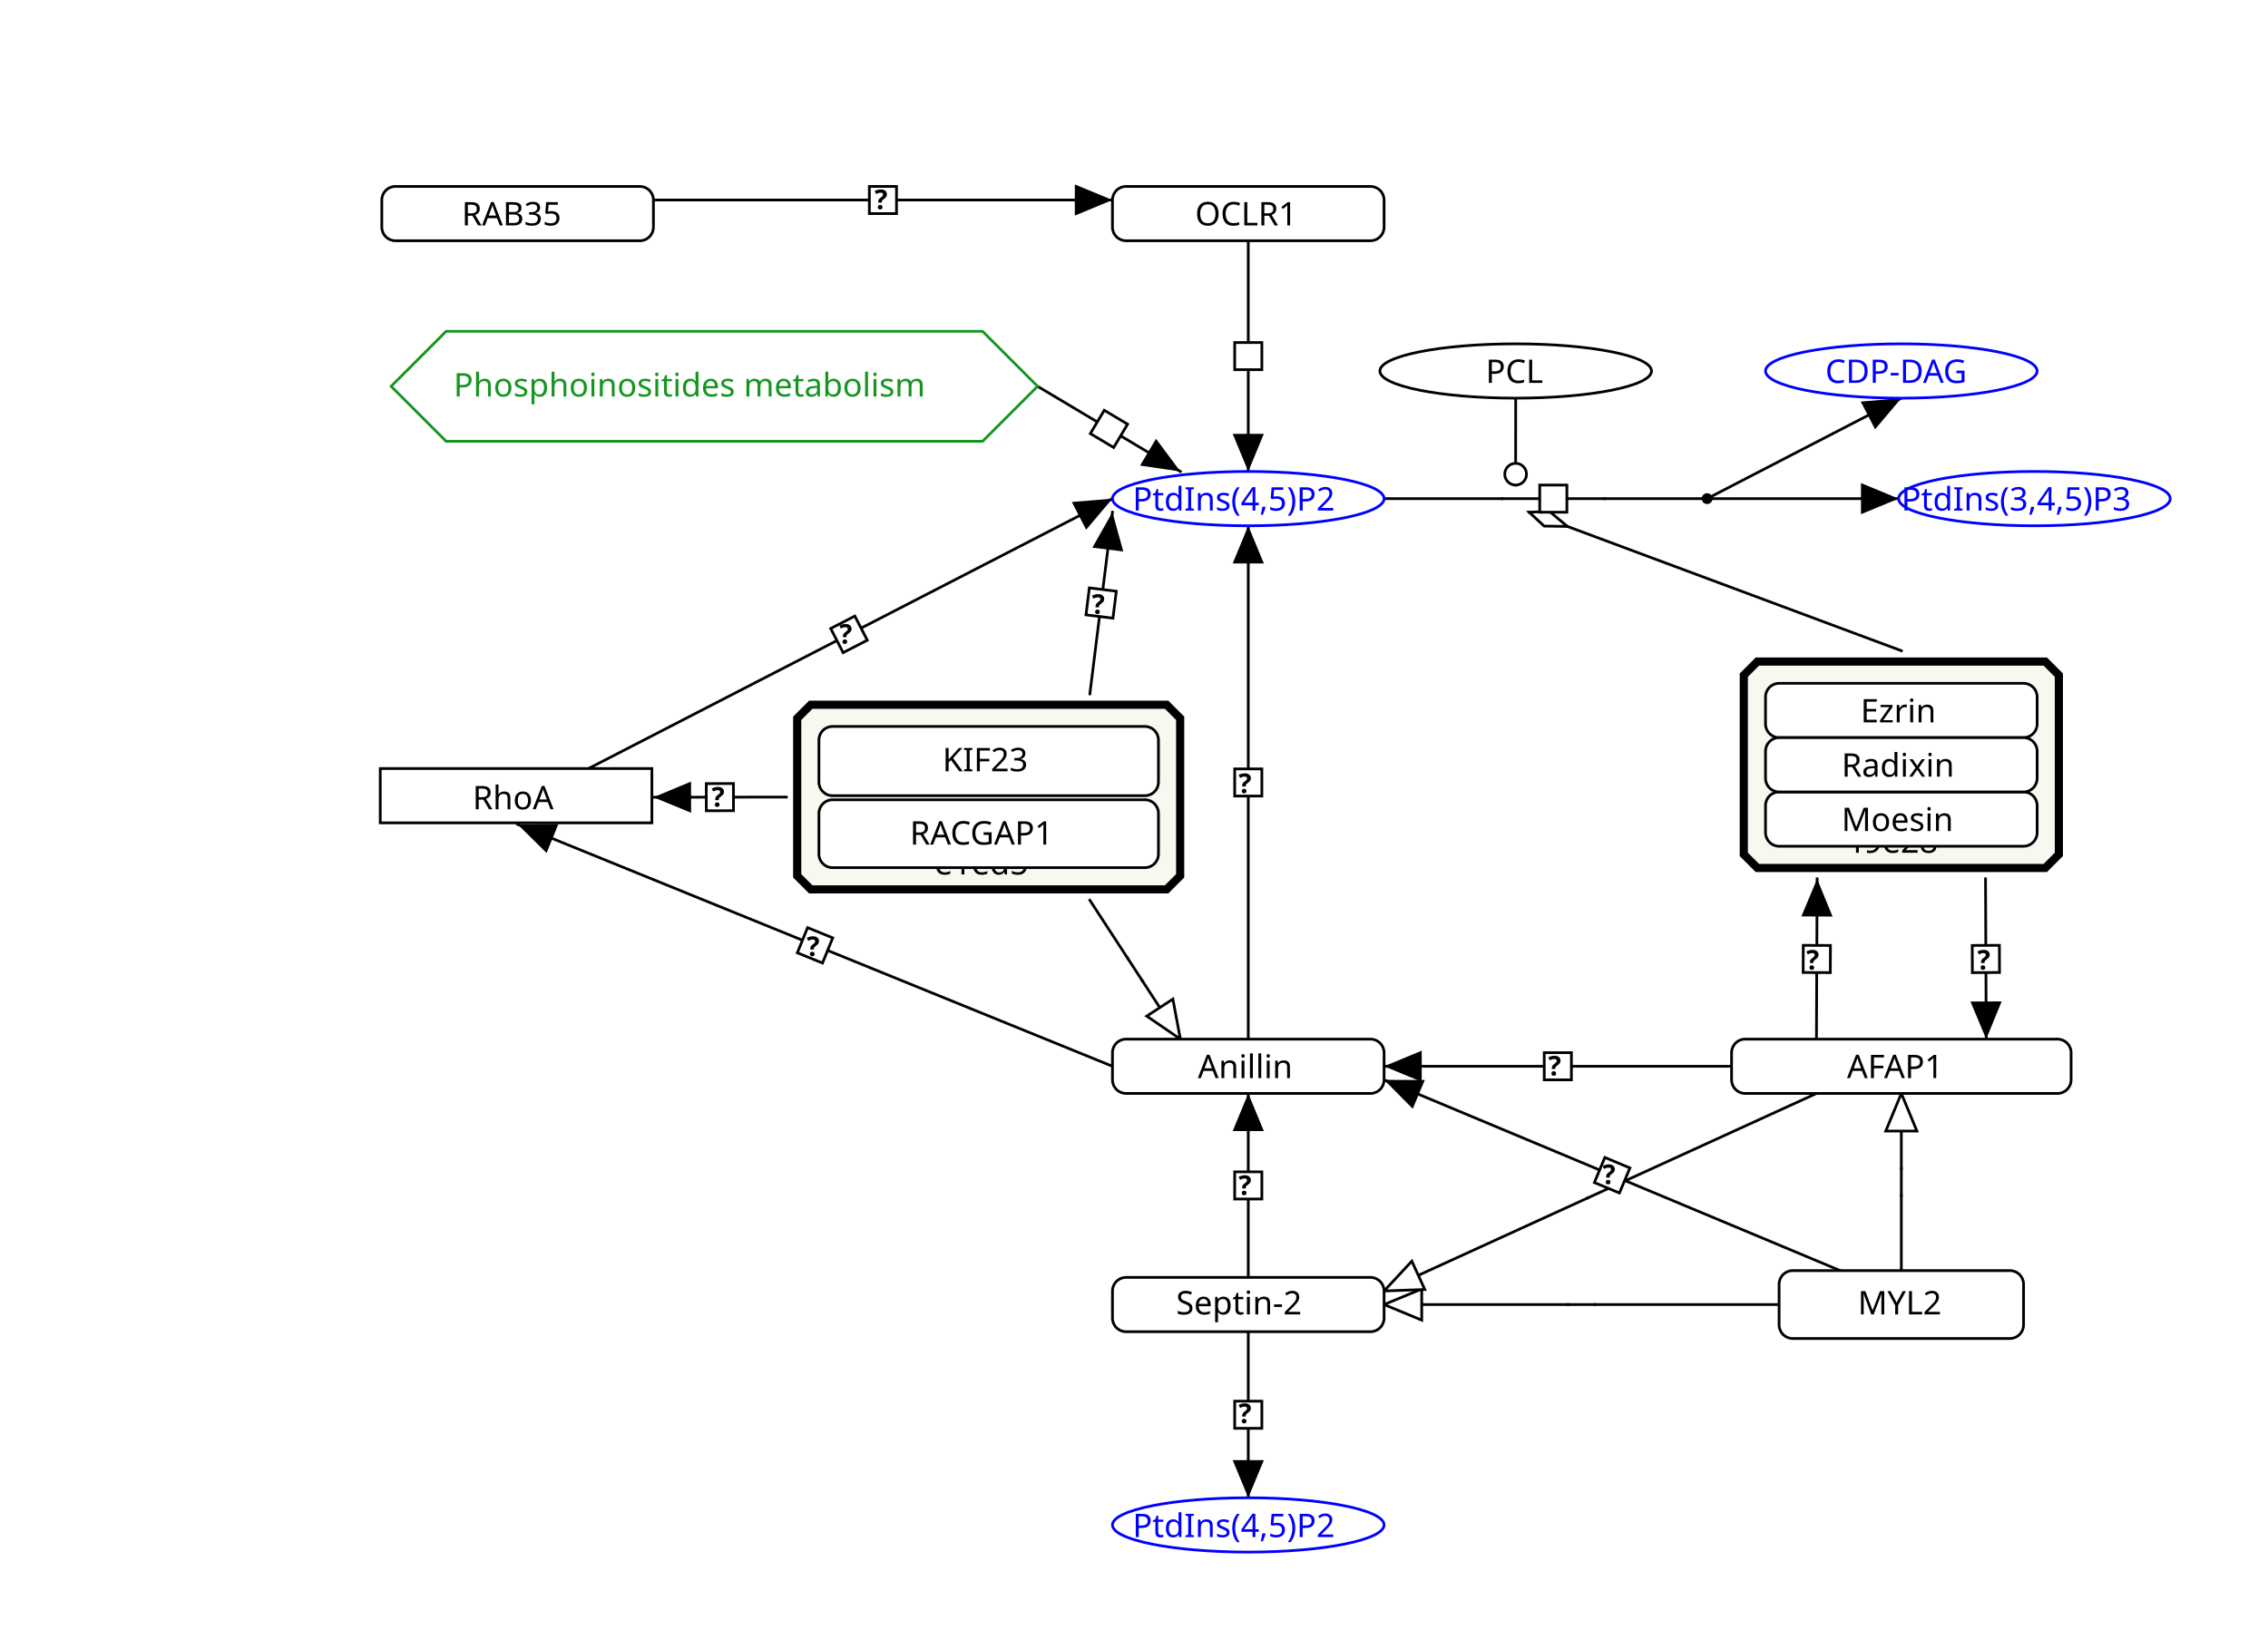
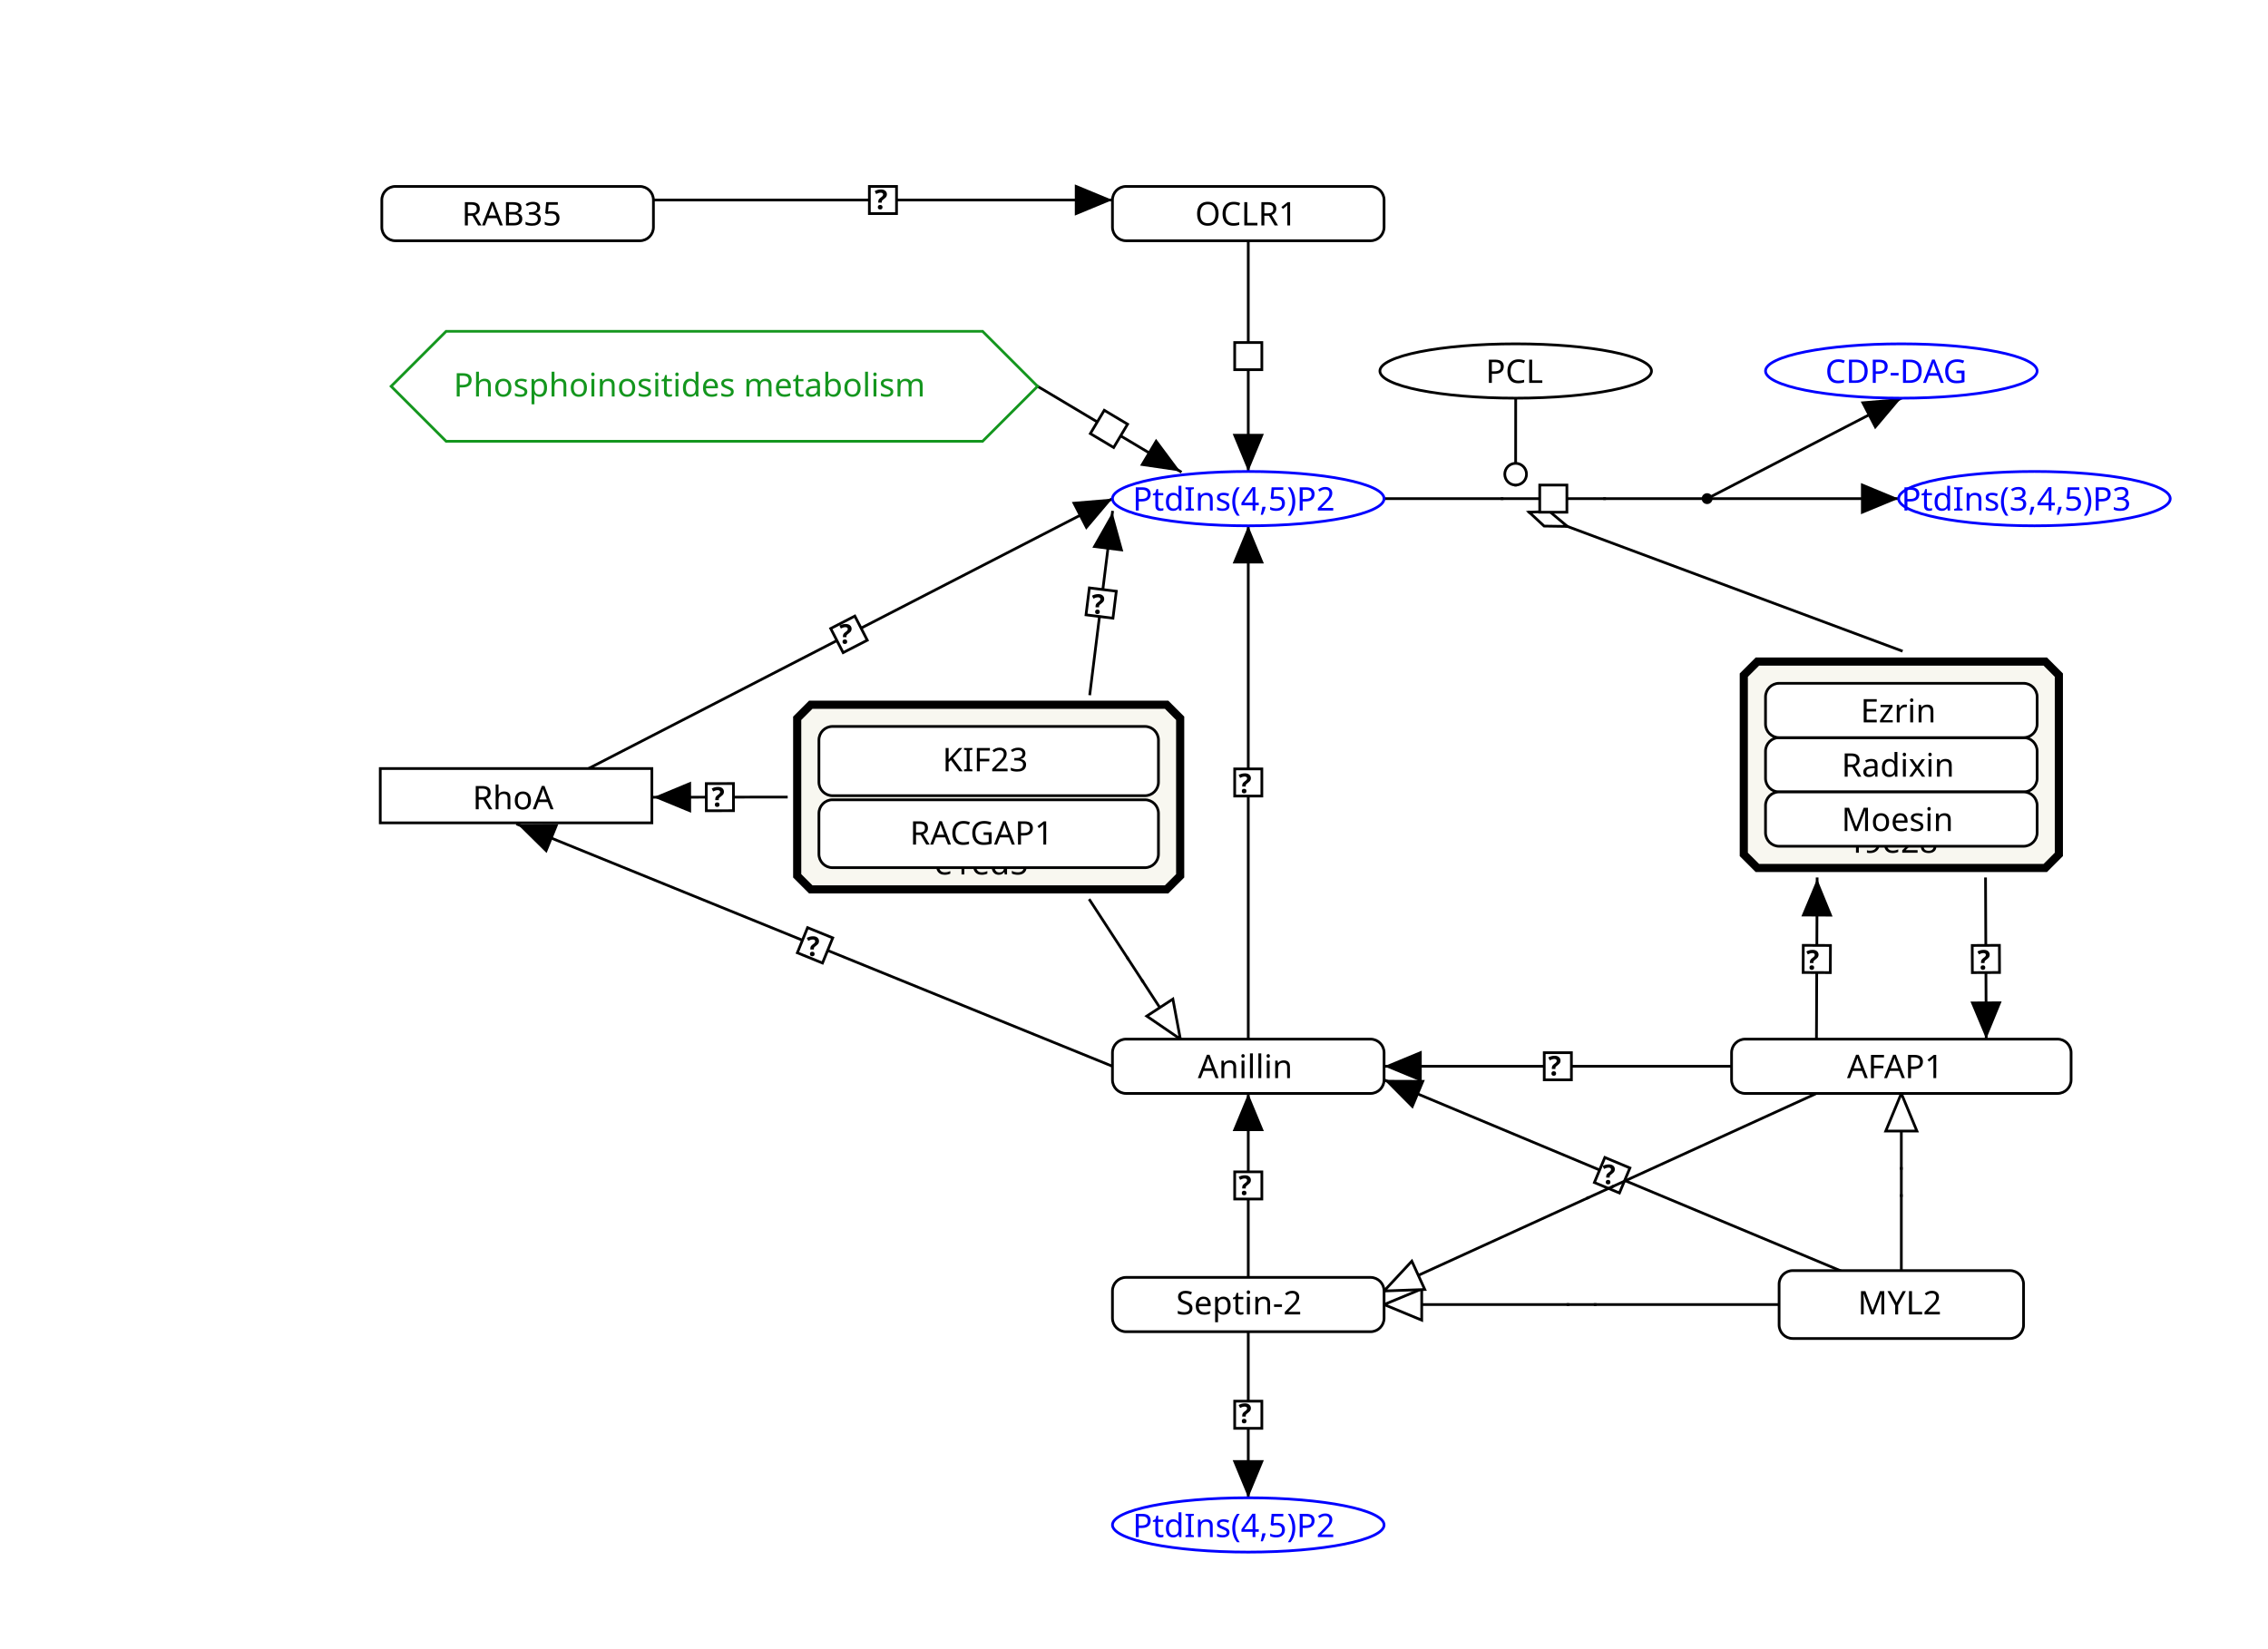
<svg xmlns="http://www.w3.org/2000/svg" fill-opacity="1" color-rendering="auto" color-interpolation="auto" text-rendering="auto" stroke="black" stroke-linecap="square" stroke-miterlimit="10" shape-rendering="auto" stroke-opacity="1" fill="black" stroke-dasharray="none" font-weight="normal" stroke-width="1" viewBox="0 0 835 607" font-family="'Dialog'" font-style="normal" stroke-linejoin="miter" font-size="12px" stroke-dashoffset="0" image-rendering="auto">
  <defs id="genericDefs" />
  <g />
  <defs id="genericDefs" />
  <g>
    <g fill="white" text-rendering="geometricPrecision" color-interpolation="linearRGB" color-rendering="optimizeQuality" stroke="white" image-rendering="optimizeQuality">
      <rect x="-1" width="837" height="609" y="-1" stroke="none" />
-       <path fill="none" d="M382 142.25 L403.991 155.369" stroke="black" />
-       <path fill="none" d="M412.578 160.493 L434.569 173.612" stroke="black" />
-       <path fill="black" d="M419.727 171.441 L434.569 173.612 L425.609 161.582 Z" stroke="none" />
-       <rect x="403.284" width="10" height="10" y="152.931" transform="translate(408.2845,157.9309) rotate(30.8196) translate(-408.2845,-157.9309)" stroke="none" />
-       <rect x="403.284" y="152.931" transform="translate(408.2845,157.9309) rotate(30.8196) translate(-408.2845,-157.9309)" fill="none" width="10" height="10" stroke="black" />
-     </g>
-     <g font-size="10px" text-rendering="geometricPrecision" image-rendering="optimizeQuality" color-rendering="optimizeQuality" font-family="sans-serif" color-interpolation="linearRGB" font-weight="bold">
-       <text x="408" xml:space="preserve" y="161" stroke="none" />
-       <path fill="none" d="M459.569 88.65 L459.569 126.131" />
-       <path fill="none" d="M459.569 136.131 L459.569 173.612" />
-       <path d="M453.829 159.754 L459.569 173.612 L465.309 159.754 Z" stroke="none" />
-     </g>
-     <g transform="translate(459.569,131.1308) rotate(90) translate(-459.569,-131.1308)" fill="white" text-rendering="geometricPrecision" color-rendering="optimizeQuality" image-rendering="optimizeQuality" color-interpolation="linearRGB" stroke="white">
-       <rect x="454.569" width="10" height="10" y="126.131" stroke="none" />
-       <rect fill="none" x="454.569" width="10" height="10" y="126.131" stroke="black" />
-     </g>
-     <g font-size="10px" text-rendering="geometricPrecision" image-rendering="optimizeQuality" color-rendering="optimizeQuality" font-family="sans-serif" color-interpolation="linearRGB" font-weight="bold">
-       <text x="459" xml:space="preserve" y="135" stroke="none" />
-       <path fill="none" d="M409.569 392.636 L304.701 349.984" />
-       <path fill="none" d="M295.438 346.217 L190.569 303.565" />
-       <path d="M205.569 303.468 L190.569 303.565 L201.243 314.103 Z" stroke="none" />
-     </g>
-     <g transform="translate(300.069,348.1004) rotate(-157.8674) translate(-300.069,-348.1004)" fill="white" text-rendering="geometricPrecision" color-rendering="optimizeQuality" image-rendering="optimizeQuality" color-interpolation="linearRGB" stroke="white">
-       <rect x="295.069" width="10" height="10" y="343.1" stroke="none" />
-       <rect fill="none" x="295.069" width="10" height="10" y="343.1" stroke="black" />
-     </g>
-     <g font-size="10px" text-rendering="geometricPrecision" image-rendering="optimizeQuality" color-rendering="optimizeQuality" font-family="sans-serif" color-interpolation="linearRGB" font-weight="bold">
-       <text x="297" xml:space="preserve" y="352" stroke="none">?</text>
-       <path fill="none" d="M240.569 73.65 L320.069 73.65" />
-       <path fill="none" d="M330.069 73.65 L409.569 73.65" />
-       <path d="M395.711 79.39 L409.569 73.65 L395.711 67.909 Z" stroke="none" />
-     </g>
-     <g fill="white" text-rendering="geometricPrecision" color-interpolation="linearRGB" color-rendering="optimizeQuality" stroke="white" image-rendering="optimizeQuality">
-       <rect x="320.069" width="10" height="10" y="68.65" stroke="none" />
-       <rect fill="none" x="320.069" width="10" height="10" y="68.65" stroke="black" />
-     </g>
-     <g font-size="10px" text-rendering="geometricPrecision" image-rendering="optimizeQuality" color-rendering="optimizeQuality" font-family="sans-serif" color-interpolation="linearRGB" font-weight="bold">
-       <text x="322" xml:space="preserve" y="77" stroke="none">?</text>
+       <path fill="none" d="M459.569 470.375 L459.569 441.505" stroke="black" />
+       <path fill="none" d="M459.569 431.505 L459.569 402.636" stroke="black" />
+       <path fill="black" d="M465.309 416.495 L459.569 402.636 L453.829 416.495 Z" stroke="none" />
+       <rect x="454.569" width="10" height="10" y="431.505" transform="translate(459.569,436.5054) rotate(-90) translate(-459.569,-436.5054)" stroke="none" />
+       <rect x="454.569" y="431.505" transform="translate(459.569,436.5054) rotate(-90) translate(-459.569,-436.5054)" fill="none" width="10" height="10" stroke="black" />
+     </g>
+     <g font-size="10px" text-rendering="geometricPrecision" image-rendering="optimizeQuality" color-rendering="optimizeQuality" font-family="sans-serif" color-interpolation="linearRGB" font-weight="bold">
+       <text x="456" xml:space="preserve" y="440" stroke="none">?</text>
      <path fill="none" d="M655.005 480.375 L587.287 480.375" />
      <path fill="none" d="M577.287 480.375 L509.569 480.375" />
    </g>
    <g fill="white" text-rendering="geometricPrecision" color-interpolation="linearRGB" color-rendering="optimizeQuality" stroke="white" image-rendering="optimizeQuality">
      <path d="M509.569 480.375 L523.427 474.634 L523.427 486.115 Z" stroke="none" />
      <path fill="none" d="M509.569 480.375 L523.427 474.634 L523.427 486.115 Z" stroke="black" />
      <line y2="480.375" fill="none" x1="577.287" x2="587.287" stroke="black" y1="480.375" />
-       <path fill="none" d="M700.005 467.875 L700.005 440.255" stroke="black" />
-       <path fill="none" d="M700.005 430.255 L700.005 402.636" stroke="black" />
+       <path fill="none" d="M240.569 73.65 L320.069 73.65" stroke="black" />
+       <path fill="none" d="M330.069 73.65 L409.569 73.65" stroke="black" />
+       <path fill="black" d="M395.711 79.39 L409.569 73.65 L395.711 67.909 Z" stroke="none" />
+       <rect x="320.069" width="10" height="10" y="68.65" stroke="none" />
+       <rect fill="none" x="320.069" width="10" height="10" y="68.65" stroke="black" />
+     </g>
+     <g font-size="10px" text-rendering="geometricPrecision" image-rendering="optimizeQuality" color-rendering="optimizeQuality" font-family="sans-serif" color-interpolation="linearRGB" font-weight="bold">
+       <text x="322" xml:space="preserve" y="77" stroke="none">?</text>
+       <path fill="none" d="M668.755 382.636 L668.859 358.125" />
+       <path fill="none" d="M668.902 348.125 L669.005 323.613" />
+       <path d="M674.687 337.495 L669.005 323.613 L663.207 337.447 Z" stroke="none" />
+     </g>
+     <g transform="translate(668.8805,353.1245) rotate(-89.7573) translate(-668.8805,-353.1245)" fill="white" text-rendering="geometricPrecision" color-rendering="optimizeQuality" image-rendering="optimizeQuality" color-interpolation="linearRGB" stroke="white">
+       <rect x="663.88" width="10" height="10" y="348.125" stroke="none" />
+       <rect fill="none" x="663.88" width="10" height="10" y="348.125" stroke="black" />
+     </g>
+     <g font-size="10px" text-rendering="geometricPrecision" image-rendering="optimizeQuality" color-rendering="optimizeQuality" font-family="sans-serif" color-interpolation="linearRGB" font-weight="bold">
+       <text x="665" xml:space="preserve" y="357" stroke="none">?</text>
+       <path fill="none" d="M677.505 467.875 L598.15 434.685" />
+       <path fill="none" d="M588.924 430.826 L509.569 397.636" />
+       <path d="M524.569 397.688 L509.569 397.636 L520.139 408.279 Z" stroke="none" />
+     </g>
+     <g transform="translate(593.5373,432.7554) rotate(-157.3032) translate(-593.5373,-432.7554)" fill="white" text-rendering="geometricPrecision" color-rendering="optimizeQuality" image-rendering="optimizeQuality" color-interpolation="linearRGB" stroke="white">
+       <rect x="588.537" width="10" height="10" y="427.755" stroke="none" />
+       <rect fill="none" x="588.537" width="10" height="10" y="427.755" stroke="black" />
+     </g>
+     <g font-size="10px" text-rendering="geometricPrecision" image-rendering="optimizeQuality" color-rendering="optimizeQuality" font-family="sans-serif" color-interpolation="linearRGB" font-weight="bold">
+       <text x="590" xml:space="preserve" y="436" stroke="none">?</text>
+       <path fill="none" d="M289.5 293.5 L270.034 293.526" />
+       <path fill="none" d="M260.034 293.539 L240.569 293.565" />
+       <path d="M254.42 287.806 L240.569 293.565 L254.435 299.286 Z" stroke="none" />
+       <path fill="none" d="M270.034 293.526 L270.034 293.526" />
+       <path fill="none" d="M260.034 293.539 L260.034 293.539" />
+     </g>
+     <g transform="translate(265.0345,293.5322) rotate(179.9245) translate(-265.0345,-293.5322)" fill="white" text-rendering="geometricPrecision" color-rendering="optimizeQuality" image-rendering="optimizeQuality" color-interpolation="linearRGB" stroke="white">
+       <rect x="260.034" width="10" height="10" y="288.532" stroke="none" />
+       <rect fill="none" x="260.034" width="10" height="10" y="288.532" stroke="black" />
+     </g>
+     <g font-size="10px" text-rendering="geometricPrecision" image-rendering="optimizeQuality" color-rendering="optimizeQuality" font-family="sans-serif" color-interpolation="linearRGB" font-weight="bold">
+       <text x="262" xml:space="preserve" y="297" stroke="none">?</text>
+       <path fill="none" d="M215.569 283.565 L308.124 235.878" />
+       <path fill="none" d="M317.014 231.298 L409.569 183.612" />
+       <path d="M399.879 195.062 L409.569 183.612 L394.621 184.856 Z" stroke="none" />
+     </g>
+     <g transform="translate(312.569,233.5881) rotate(-27.2584) translate(-312.569,-233.5881)" fill="white" text-rendering="geometricPrecision" color-rendering="optimizeQuality" image-rendering="optimizeQuality" color-interpolation="linearRGB" stroke="white">
+       <rect x="307.569" width="10" height="10" y="228.588" stroke="none" />
+       <rect fill="none" x="307.569" width="10" height="10" y="228.588" stroke="black" />
+     </g>
+     <g font-size="10px" text-rendering="geometricPrecision" image-rendering="optimizeQuality" color-rendering="optimizeQuality" font-family="sans-serif" color-interpolation="linearRGB" font-weight="bold">
+       <text x="309" xml:space="preserve" y="237" stroke="none">?</text>
+       <path fill="none" d="M637.505 392.636 L578.537 392.636" />
+       <path fill="none" d="M568.537 392.636 L509.569 392.636" />
+       <path d="M523.427 386.896 L509.569 392.636 L523.427 398.377 Z" stroke="none" />
+     </g>
+     <g transform="translate(573.5373,392.6363) rotate(180) translate(-573.5373,-392.6363)" fill="white" text-rendering="geometricPrecision" color-rendering="optimizeQuality" image-rendering="optimizeQuality" color-interpolation="linearRGB" stroke="white">
+       <rect x="568.537" width="10" height="10" y="387.636" stroke="none" />
+       <rect fill="none" x="568.537" width="10" height="10" y="387.636" stroke="black" />
+     </g>
+     <g font-size="10px" text-rendering="geometricPrecision" image-rendering="optimizeQuality" color-rendering="optimizeQuality" font-family="sans-serif" color-interpolation="linearRGB" font-weight="bold">
+       <text x="570" xml:space="preserve" y="396" stroke="none">?</text>
+       <path fill="none" d="M382 142.25 L403.991 155.369" />
+       <path fill="none" d="M412.578 160.493 L434.569 173.612" />
+       <path d="M419.727 171.441 L434.569 173.612 L425.609 161.582 Z" stroke="none" />
+     </g>
+     <g transform="translate(408.2845,157.9309) rotate(30.8196) translate(-408.2845,-157.9309)" fill="white" text-rendering="geometricPrecision" color-rendering="optimizeQuality" image-rendering="optimizeQuality" color-interpolation="linearRGB" stroke="white">
+       <rect x="403.284" width="10" height="10" y="152.931" stroke="none" />
+       <rect fill="none" x="403.284" width="10" height="10" y="152.931" stroke="black" />
+     </g>
+     <g font-size="10px" text-rendering="geometricPrecision" image-rendering="optimizeQuality" color-rendering="optimizeQuality" font-family="sans-serif" color-interpolation="linearRGB" font-weight="bold">
+       <text x="408" xml:space="preserve" y="161" stroke="none" />
+       <path fill="none" d="M401.25 331.5 L415.18 352.879" />
+       <path fill="none" d="M420.639 361.257 L434.569 382.636" />
+     </g>
+     <g fill="white" text-rendering="geometricPrecision" color-interpolation="linearRGB" color-rendering="optimizeQuality" stroke="white" image-rendering="optimizeQuality">
+       <path d="M434.569 382.636 L422.194 374.159 L431.813 367.892 Z" stroke="none" />
+       <path fill="none" d="M434.569 382.636 L422.194 374.159 L431.813 367.892 Z" stroke="black" />
+       <line y2="352.879" fill="none" x1="420.639" x2="415.18" stroke="black" y1="361.257" />
+       <path fill="none" d="M459.569 490.375 L459.569 515.951" stroke="black" />
+       <path fill="none" d="M459.569 525.951 L459.569 551.528" stroke="black" />
+       <path fill="black" d="M453.829 537.67 L459.569 551.528 L465.309 537.67 Z" stroke="none" />
+       <rect x="454.569" width="10" height="10" y="515.951" transform="translate(459.569,520.9513) rotate(90) translate(-459.569,-520.9513)" stroke="none" />
+       <rect x="454.569" y="515.951" transform="translate(459.569,520.9513) rotate(90) translate(-459.569,-520.9513)" fill="none" width="10" height="10" stroke="black" />
+     </g>
+     <g font-size="10px" text-rendering="geometricPrecision" image-rendering="optimizeQuality" color-rendering="optimizeQuality" font-family="sans-serif" color-interpolation="linearRGB" font-weight="bold">
+       <text x="456" xml:space="preserve" y="524" stroke="none">?</text>
+       <path fill="none" d="M700.005 467.875 L700.005 440.255" />
+       <path fill="none" d="M700.005 430.255 L700.005 402.636" />
+     </g>
+     <g fill="white" text-rendering="geometricPrecision" color-interpolation="linearRGB" color-rendering="optimizeQuality" stroke="white" image-rendering="optimizeQuality">
      <path d="M700.005 402.636 L705.746 416.495 L694.265 416.495 Z" stroke="none" />
      <path fill="none" d="M700.005 402.636 L705.746 416.495 L694.265 416.495 Z" stroke="black" />
      <line y2="440.255" fill="none" x1="700.005" x2="700.005" stroke="black" y1="430.255" />
-       <path fill="none" d="M668.755 402.636 L593.71 436.927" stroke="black" />
-       <path fill="none" d="M584.615 441.084 L509.569 475.375" stroke="black" />
-       <path d="M509.569 475.375 L519.788 464.394 L524.559 474.836 Z" stroke="none" />
-       <path fill="none" d="M509.569 475.375 L519.788 464.394 L524.559 474.836 Z" stroke="black" />
-       <line y2="436.927" fill="none" x1="584.615" x2="593.71" stroke="black" y1="441.084" />
      <path fill="rgb(248,247,240)" d="M647.005 243.613 L753.005 243.613 L758.005 248.613 L758.005 314.613 L753.005 319.613 L647.005 319.613 L642.005 314.613 L642.005 248.613 Z" fill-rule="evenodd" stroke="none" />
      <path fill="none" d="M647.005 243.613 L753.005 243.613 L758.005 248.613 L758.005 314.613 L753.005 319.613 L647.005 319.613 L642.005 314.613 L642.005 248.613 Z" stroke-width="3" fill-rule="evenodd" stroke="black" />
      <text fill="black" x="682" xml:space="preserve" y="314" font-family="sans-serif" stroke="none">f9e28</text>
-       <path fill="none" d="M459.569 382.636 L459.569 293.124" stroke="black" />
-       <path fill="none" d="M459.569 283.124 L459.569 193.612" stroke="black" />
-       <path fill="black" d="M465.309 207.47 L459.569 193.612 L453.829 207.47 Z" stroke="none" />
-       <rect x="454.569" width="10" height="10" y="283.124" transform="translate(459.569,288.124) rotate(-90) translate(-459.569,-288.124)" stroke="none" />
-       <rect x="454.569" y="283.124" transform="translate(459.569,288.124) rotate(-90) translate(-459.569,-288.124)" fill="none" width="10" height="10" stroke="black" />
-     </g>
-     <g font-size="10px" text-rendering="geometricPrecision" image-rendering="optimizeQuality" color-rendering="optimizeQuality" font-family="sans-serif" color-interpolation="linearRGB" font-weight="bold">
-       <text x="456" xml:space="preserve" y="292" stroke="none">?</text>
+       <path fill="none" d="M459.569 88.65 L459.569 126.131" stroke="black" />
+       <path fill="none" d="M459.569 136.131 L459.569 173.612" stroke="black" />
+       <path fill="black" d="M453.829 159.754 L459.569 173.612 L465.309 159.754 Z" stroke="none" />
+       <rect x="454.569" width="10" height="10" y="126.131" transform="translate(459.569,131.1308) rotate(90) translate(-459.569,-131.1308)" stroke="none" />
+       <rect x="454.569" y="126.131" transform="translate(459.569,131.1308) rotate(90) translate(-459.569,-131.1308)" fill="none" width="10" height="10" stroke="black" />
+     </g>
+     <g font-size="10px" text-rendering="geometricPrecision" image-rendering="optimizeQuality" color-rendering="optimizeQuality" font-family="sans-serif" color-interpolation="linearRGB" font-weight="bold">
+       <text x="459" xml:space="preserve" y="135" stroke="none" />
    </g>
    <g fill="rgb(248,247,240)" text-rendering="geometricPrecision" color-interpolation="linearRGB" color-rendering="optimizeQuality" stroke="rgb(248,247,240)" image-rendering="optimizeQuality">
      <path d="M298.5 259.5 L429.5 259.5 L434.5 264.5 L434.5 322.5 L429.5 327.5 L298.5 327.5 L293.5 322.5 L293.5 264.5 Z" stroke="none" fill-rule="evenodd" />
      <path fill="none" d="M298.5 259.5 L429.5 259.5 L434.5 264.5 L434.5 322.5 L429.5 327.5 L298.5 327.5 L293.5 322.5 L293.5 264.5 Z" stroke-width="3" fill-rule="evenodd" stroke="black" />
      <text fill="black" x="344" xml:space="preserve" y="322" font-family="sans-serif" stroke="none">e1ed5</text>
-       <path fill="none" d="M401.25 331.5 L415.18 352.879" stroke="black" />
-       <path fill="none" d="M420.639 361.257 L434.569 382.636" stroke="black" />
-       <path fill="white" d="M434.569 382.636 L422.194 374.159 L431.813 367.892 Z" stroke="none" />
-       <path fill="none" d="M434.569 382.636 L422.194 374.159 L431.813 367.892 Z" stroke="black" />
-       <line y2="352.879" fill="none" x1="420.639" x2="415.18" stroke="black" y1="361.257" />
-       <path fill="none" d="M637.505 392.636 L578.537 392.636" stroke="black" />
-       <path fill="none" d="M568.537 392.636 L509.569 392.636" stroke="black" />
-       <path fill="black" d="M523.427 386.896 L509.569 392.636 L523.427 398.377 Z" stroke="none" />
-       <rect x="568.537" y="387.636" transform="translate(573.5373,392.6363) rotate(180) translate(-573.5373,-392.6363)" fill="white" width="10" height="10" stroke="none" />
-       <rect x="568.537" y="387.636" transform="translate(573.5373,392.6363) rotate(180) translate(-573.5373,-392.6363)" fill="none" width="10" height="10" stroke="black" />
-     </g>
-     <g font-size="10px" text-rendering="geometricPrecision" image-rendering="optimizeQuality" color-rendering="optimizeQuality" font-family="sans-serif" color-interpolation="linearRGB" font-weight="bold">
-       <text x="570" xml:space="preserve" y="396" stroke="none">?</text>
-       <path fill="none" d="M677.505 467.875 L598.15 434.685" />
-       <path fill="none" d="M588.924 430.826 L509.569 397.636" />
-       <path d="M524.569 397.688 L509.569 397.636 L520.139 408.279 Z" stroke="none" />
-     </g>
-     <g transform="translate(593.5373,432.7554) rotate(-157.3032) translate(-593.5373,-432.7554)" fill="white" text-rendering="geometricPrecision" color-rendering="optimizeQuality" image-rendering="optimizeQuality" color-interpolation="linearRGB" stroke="white">
-       <rect x="588.537" width="10" height="10" y="427.755" stroke="none" />
-       <rect fill="none" x="588.537" width="10" height="10" y="427.755" stroke="black" />
-     </g>
-     <g font-size="10px" text-rendering="geometricPrecision" image-rendering="optimizeQuality" color-rendering="optimizeQuality" font-family="sans-serif" color-interpolation="linearRGB" font-weight="bold">
-       <text x="590" xml:space="preserve" y="436" stroke="none">?</text>
+       <path fill="none" d="M731.005 323.613 L731.109 348.125" stroke="black" />
+       <path fill="none" d="M731.152 358.125 L731.255 382.636" stroke="black" />
+       <path fill="black" d="M725.457 368.803 L731.255 382.636 L736.937 368.754 Z" stroke="none" />
+       <rect x="726.13" y="348.125" transform="translate(731.1305,353.1245) rotate(89.7573) translate(-731.1305,-353.1245)" fill="white" width="10" height="10" stroke="none" />
+       <rect x="726.13" y="348.125" transform="translate(731.1305,353.1245) rotate(89.7573) translate(-731.1305,-353.1245)" fill="none" width="10" height="10" stroke="black" />
+     </g>
+     <g font-size="10px" text-rendering="geometricPrecision" image-rendering="optimizeQuality" color-rendering="optimizeQuality" font-family="sans-serif" color-interpolation="linearRGB" font-weight="bold">
+       <text x="728" xml:space="preserve" y="357" stroke="none">?</text>
+       <path fill="none" d="M668.755 402.636 L593.71 436.927" />
+       <path fill="none" d="M584.615 441.084 L509.569 475.375" />
+     </g>
+     <g fill="white" text-rendering="geometricPrecision" color-interpolation="linearRGB" color-rendering="optimizeQuality" stroke="white" image-rendering="optimizeQuality">
+       <path d="M509.569 475.375 L519.788 464.394 L524.559 474.836 Z" stroke="none" />
+       <path fill="none" d="M509.569 475.375 L519.788 464.394 L524.559 474.836 Z" stroke="black" />
+       <line y2="436.927" fill="none" x1="584.615" x2="593.71" stroke="black" y1="441.084" />
+       <path fill="none" d="M409.569 392.636 L304.701 349.984" stroke="black" />
+       <path fill="none" d="M295.438 346.217 L190.569 303.565" stroke="black" />
+       <path fill="black" d="M205.569 303.468 L190.569 303.565 L201.243 314.103 Z" stroke="none" />
+       <rect x="295.069" width="10" height="10" y="343.1" transform="translate(300.069,348.1004) rotate(-157.8674) translate(-300.069,-348.1004)" stroke="none" />
+       <rect x="295.069" y="343.1" transform="translate(300.069,348.1004) rotate(-157.8674) translate(-300.069,-348.1004)" fill="none" width="10" height="10" stroke="black" />
+     </g>
+     <g font-size="10px" text-rendering="geometricPrecision" image-rendering="optimizeQuality" color-rendering="optimizeQuality" font-family="sans-serif" color-interpolation="linearRGB" font-weight="bold">
+       <text x="297" xml:space="preserve" y="352" stroke="none">?</text>
      <path fill="none" d="M401.25 255.5 L404.792 227.018" />
      <path fill="none" d="M406.027 217.094 L409.569 188.612" />
      <path d="M413.555 203.072 L409.569 188.612 L402.162 201.656 Z" stroke="none" />
      <path fill="none" d="M404.792 227.018 L404.792 227.018" />
      <path fill="none" d="M406.027 217.094 L406.027 217.094" />
    </g>
    <g transform="translate(405.4095,222.0559) rotate(-82.9104) translate(-405.4095,-222.0559)" fill="white" text-rendering="geometricPrecision" color-rendering="optimizeQuality" image-rendering="optimizeQuality" color-interpolation="linearRGB" stroke="white">
      <rect x="400.409" width="10" height="10" y="217.056" stroke="none" />
      <rect fill="none" x="400.409" width="10" height="10" y="217.056" stroke="black" />
    </g>
    <g font-size="10px" text-rendering="geometricPrecision" image-rendering="optimizeQuality" color-rendering="optimizeQuality" font-family="sans-serif" color-interpolation="linearRGB" font-weight="bold">
      <text x="402" xml:space="preserve" y="226" stroke="none">?</text>
-       <path fill="none" d="M459.569 490.375 L459.569 515.951" />
-       <path fill="none" d="M459.569 525.951 L459.569 551.528" />
-       <path d="M453.829 537.67 L459.569 551.528 L465.309 537.67 Z" stroke="none" />
-     </g>
-     <g transform="translate(459.569,520.9513) rotate(90) translate(-459.569,-520.9513)" fill="white" text-rendering="geometricPrecision" color-rendering="optimizeQuality" image-rendering="optimizeQuality" color-interpolation="linearRGB" stroke="white">
-       <rect x="454.569" width="10" height="10" y="515.951" stroke="none" />
-       <rect fill="none" x="454.569" width="10" height="10" y="515.951" stroke="black" />
-     </g>
-     <g font-size="10px" text-rendering="geometricPrecision" image-rendering="optimizeQuality" color-rendering="optimizeQuality" font-family="sans-serif" color-interpolation="linearRGB" font-weight="bold">
-       <text x="456" xml:space="preserve" y="524" stroke="none">?</text>
-       <path fill="none" d="M289.5 293.5 L270.034 293.526" />
-       <path fill="none" d="M260.034 293.539 L240.569 293.565" />
-       <path d="M254.42 287.806 L240.569 293.565 L254.435 299.286 Z" stroke="none" />
-       <path fill="none" d="M270.034 293.526 L270.034 293.526" />
-       <path fill="none" d="M260.034 293.539 L260.034 293.539" />
-     </g>
-     <g transform="translate(265.0345,293.5322) rotate(179.9245) translate(-265.0345,-293.5322)" fill="white" text-rendering="geometricPrecision" color-rendering="optimizeQuality" image-rendering="optimizeQuality" color-interpolation="linearRGB" stroke="white">
-       <rect x="260.034" width="10" height="10" y="288.532" stroke="none" />
-       <rect fill="none" x="260.034" width="10" height="10" y="288.532" stroke="black" />
-     </g>
-     <g font-size="10px" text-rendering="geometricPrecision" image-rendering="optimizeQuality" color-rendering="optimizeQuality" font-family="sans-serif" color-interpolation="linearRGB" font-weight="bold">
-       <text x="262" xml:space="preserve" y="297" stroke="none">?</text>
-       <path fill="none" d="M215.569 283.565 L308.124 235.878" />
-       <path fill="none" d="M317.014 231.298 L409.569 183.612" />
-       <path d="M399.879 195.062 L409.569 183.612 L394.621 184.856 Z" stroke="none" />
-     </g>
-     <g transform="translate(312.569,233.5881) rotate(-27.2584) translate(-312.569,-233.5881)" fill="white" text-rendering="geometricPrecision" color-rendering="optimizeQuality" image-rendering="optimizeQuality" color-interpolation="linearRGB" stroke="white">
-       <rect x="307.569" width="10" height="10" y="228.588" stroke="none" />
-       <rect fill="none" x="307.569" width="10" height="10" y="228.588" stroke="black" />
-     </g>
-     <g font-size="10px" text-rendering="geometricPrecision" image-rendering="optimizeQuality" color-rendering="optimizeQuality" font-family="sans-serif" color-interpolation="linearRGB" font-weight="bold">
-       <text x="309" xml:space="preserve" y="237" stroke="none">?</text>
+       <path fill="none" d="M459.569 382.636 L459.569 293.124" />
+       <path fill="none" d="M459.569 283.124 L459.569 193.612" />
+       <path d="M465.309 207.47 L459.569 193.612 L453.829 207.47 Z" stroke="none" />
+     </g>
+     <g transform="translate(459.569,288.124) rotate(-90) translate(-459.569,-288.124)" fill="white" text-rendering="geometricPrecision" color-rendering="optimizeQuality" image-rendering="optimizeQuality" color-interpolation="linearRGB" stroke="white">
+       <rect x="454.569" width="10" height="10" y="283.124" stroke="none" />
+       <rect fill="none" x="454.569" width="10" height="10" y="283.124" stroke="black" />
+     </g>
+     <g font-size="10px" text-rendering="geometricPrecision" image-rendering="optimizeQuality" color-rendering="optimizeQuality" font-family="sans-serif" color-interpolation="linearRGB" font-weight="bold">
+       <text x="456" xml:space="preserve" y="292" stroke="none">?</text>
      <path fill="none" d="M509.569 183.612 L553 183.612" />
      <path fill="none" d="M628.503 183.612 L699.005 183.612" />
      <path d="M685.147 189.352 L699.005 183.612 L685.147 177.871 Z" stroke="none" />
      <path fill="none" d="M628.503 183.612 L700.005 146.612" />
      <path d="M690.336 158.079 L700.005 146.612 L685.059 147.883 Z" stroke="none" />
-       <path fill="none" d="M700.005 239.613 L563 188.612" />
-     </g>
-     <g fill="white" text-rendering="geometricPrecision" color-interpolation="linearRGB" color-rendering="optimizeQuality" stroke="white" image-rendering="optimizeQuality">
+       <path fill="none" d="M558.028 146.612 L558 178.612" />
+     </g>
+     <g fill="white" text-rendering="geometricPrecision" color-interpolation="linearRGB" color-rendering="optimizeQuality" stroke="white" image-rendering="optimizeQuality">
+       <circle r="4" cx="558.004" cy="174.612" stroke="none" />
+       <circle fill="none" r="4" cx="558.004" cy="174.612" stroke="black" />
+       <path fill="none" d="M700.005 239.613 L563 188.612" stroke="black" />
      <path d="M563 188.612 L570.495 188.339 L577.058 193.845 L568.492 193.719 Z" stroke="none" />
      <path fill="none" d="M563 188.612 L570.495 188.339 L577.058 193.845 L568.492 193.719 Z" stroke="black" />
-       <path fill="none" d="M558.028 146.612 L558 178.612" stroke="black" />
-       <circle r="4" cx="558.004" cy="174.612" stroke="none" />
-       <circle fill="none" r="4" cx="558.004" cy="174.612" stroke="black" />
      <path fill="none" d="M628.503 183.612 L590.751 183.612" stroke="black" />
      <circle fill="black" r="1.5" cx="628.503" cy="183.612" stroke="none" />
      <circle fill="none" r="1.5" cx="628.503" cy="183.612" stroke="black" />
      <text fill="black" x="629" xml:space="preserve" y="188" stroke="none" />
      <path fill="none" d="M553 183.612 L566.876 183.612" stroke="black" />
      <path fill="none" d="M576.876 183.612 L590.751 183.612" stroke="black" />
      <rect x="566.876" width="10" height="10" y="178.612" stroke="none" />
      <rect fill="none" x="566.876" width="10" height="10" y="178.612" stroke="black" />
    </g>
    <g font-size="10px" text-rendering="geometricPrecision" image-rendering="optimizeQuality" color-rendering="optimizeQuality" font-family="sans-serif" color-interpolation="linearRGB" font-weight="bold">
      <text x="571" xml:space="preserve" y="187" stroke="none" />
-       <path fill="none" d="M731.005 323.613 L731.109 348.125" />
-       <path fill="none" d="M731.152 358.125 L731.255 382.636" />
-       <path d="M725.457 368.803 L731.255 382.636 L736.937 368.754 Z" stroke="none" />
-     </g>
-     <g transform="translate(731.1305,353.1245) rotate(89.7573) translate(-731.1305,-353.1245)" fill="white" text-rendering="geometricPrecision" color-rendering="optimizeQuality" image-rendering="optimizeQuality" color-interpolation="linearRGB" stroke="white">
-       <rect x="726.13" width="10" height="10" y="348.125" stroke="none" />
-       <rect fill="none" x="726.13" width="10" height="10" y="348.125" stroke="black" />
-     </g>
-     <g font-size="10px" text-rendering="geometricPrecision" image-rendering="optimizeQuality" color-rendering="optimizeQuality" font-family="sans-serif" color-interpolation="linearRGB" font-weight="bold">
-       <text x="728" xml:space="preserve" y="357" stroke="none">?</text>
-       <path fill="none" d="M459.569 470.375 L459.569 441.505" />
-       <path fill="none" d="M459.569 431.505 L459.569 402.636" />
-       <path d="M465.309 416.495 L459.569 402.636 L453.829 416.495 Z" stroke="none" />
-     </g>
-     <g transform="translate(459.569,436.5054) rotate(-90) translate(-459.569,-436.5054)" fill="white" text-rendering="geometricPrecision" color-rendering="optimizeQuality" image-rendering="optimizeQuality" color-interpolation="linearRGB" stroke="white">
-       <rect x="454.569" width="10" height="10" y="431.505" stroke="none" />
-       <rect fill="none" x="454.569" width="10" height="10" y="431.505" stroke="black" />
-     </g>
-     <g font-size="10px" text-rendering="geometricPrecision" image-rendering="optimizeQuality" color-rendering="optimizeQuality" font-family="sans-serif" color-interpolation="linearRGB" font-weight="bold">
-       <text x="456" xml:space="preserve" y="440" stroke="none">?</text>
-       <path fill="none" d="M668.755 382.636 L668.859 358.125" />
-       <path fill="none" d="M668.902 348.125 L669.005 323.613" />
-       <path d="M674.687 337.495 L669.005 323.613 L663.207 337.447 Z" stroke="none" />
-     </g>
-     <g transform="translate(668.8805,353.1245) rotate(-89.7573) translate(-668.8805,-353.1245)" fill="white" text-rendering="geometricPrecision" color-rendering="optimizeQuality" image-rendering="optimizeQuality" color-interpolation="linearRGB" stroke="white">
-       <rect x="663.88" width="10" height="10" y="348.125" stroke="none" />
-       <rect fill="none" x="663.88" width="10" height="10" y="348.125" stroke="black" />
-     </g>
-     <g font-size="10px" text-rendering="geometricPrecision" image-rendering="optimizeQuality" color-rendering="optimizeQuality" font-family="sans-serif" color-interpolation="linearRGB" font-weight="bold">
-       <text x="665" xml:space="preserve" y="357" stroke="none">?</text>
-     </g>
-     <g fill="white" text-rendering="geometricPrecision" color-interpolation="linearRGB" color-rendering="optimizeQuality" stroke="white" image-rendering="optimizeQuality">
+     </g>
+     <g fill="white" text-rendering="geometricPrecision" color-interpolation="linearRGB" color-rendering="optimizeQuality" stroke="white" image-rendering="optimizeQuality">
+       <rect x="140.569" y="68.65" width="100" rx="5" ry="5" height="20" stroke="none" />
+       <rect x="140.569" y="68.65" fill="none" width="100" rx="5" ry="5" height="20" stroke="black" />
+       <text fill="black" x="170" xml:space="preserve" y="83" font-family="sans-serif" stroke="none">RAB35</text>
+       <ellipse rx="50" ry="10" cx="700.005" cy="136.612" stroke="none" />
+       <ellipse rx="50" fill="none" ry="10" cx="700.005" cy="136.612" stroke="blue" />
+       <text fill="blue" x="672" xml:space="preserve" y="141" font-family="sans-serif" stroke="none">CDP-DAG</text>
+       <rect x="301.5" y="267.5" width="125" rx="5" ry="5" height="25.5" stroke="none" />
+       <rect x="301.5" y="267.5" fill="none" width="125" rx="5" ry="5" height="25.5" stroke="black" />
+       <text fill="black" x="347" xml:space="preserve" y="284" font-family="sans-serif" stroke="none">KIF23</text>
+       <rect x="637.505" y="382.636" width="125" rx="5" ry="5" height="20" stroke="none" />
+       <rect x="637.505" y="382.636" fill="none" width="125" rx="5" ry="5" height="20" stroke="black" />
+       <text fill="black" x="680" xml:space="preserve" y="397" font-family="sans-serif" stroke="none">AFAP1</text>
+       <ellipse rx="50" ry="10" cx="749.005" cy="183.612" stroke="none" />
+       <ellipse rx="50" fill="none" ry="10" cx="749.005" cy="183.612" stroke="blue" />
+       <text fill="blue" x="700" xml:space="preserve" y="188" font-family="sans-serif" stroke="none">PtdIns(3,4,5)P3</text>
+       <rect x="650.005" y="271.613" width="100" rx="5" ry="5" height="20" stroke="none" />
+       <rect x="650.005" y="271.613" fill="none" width="100" rx="5" ry="5" height="20" stroke="black" />
+       <text fill="black" x="678" xml:space="preserve" y="286" font-family="sans-serif" stroke="none">Radixin</text>
      <ellipse rx="50" ry="10" cx="558.028" cy="136.612" stroke="none" />
      <ellipse rx="50" fill="none" ry="10" cx="558.028" cy="136.612" stroke="black" />
      <text fill="black" x="547" xml:space="preserve" y="141" font-family="sans-serif" stroke="none">PCL</text>
-       <rect x="301.5" y="267.5" width="125" rx="5" ry="5" height="25.5" stroke="none" />
-       <rect x="301.5" y="267.5" fill="none" width="125" rx="5" ry="5" height="25.5" stroke="black" />
-       <text fill="black" x="347" xml:space="preserve" y="284" font-family="sans-serif" stroke="none">KIF23</text>
+       <rect x="409.569" y="68.65" width="100" rx="5" ry="5" height="20" stroke="none" />
+       <rect x="409.569" y="68.65" fill="none" width="100" rx="5" ry="5" height="20" stroke="black" />
+       <text fill="black" x="440" xml:space="preserve" y="83" font-family="sans-serif" stroke="none">OCLR1</text>
      <ellipse rx="50" ry="10" cx="459.569" cy="183.612" stroke="none" />
      <ellipse rx="50" fill="none" ry="10" cx="459.569" cy="183.612" stroke="blue" />
      <text fill="blue" x="417" xml:space="preserve" y="188" font-family="sans-serif" stroke="none">PtdIns(4,5)P2</text>
+       <path d="M144 142.25 L164.25 122 L361.75 122 L382 142.25 L361.75 162.5 L164.25 162.5 Z" stroke="none" fill-rule="evenodd" />
+       <path fill="none" d="M144 142.25 L164.25 122 L361.75 122 L382 142.25 L361.75 162.5 L164.25 162.5 Z" fill-rule="evenodd" stroke="rgb(20,150,30)" />
+       <text fill="rgb(20,150,30)" x="167" xml:space="preserve" y="146" font-family="sans-serif" stroke="none">Phosphoinositides metabolism</text>
+       <ellipse rx="50" ry="10" cx="459.569" cy="561.528" stroke="none" />
+       <ellipse rx="50" fill="none" ry="10" cx="459.569" cy="561.528" stroke="blue" />
+       <text fill="blue" x="417" xml:space="preserve" y="566" font-family="sans-serif" stroke="none">PtdIns(4,5)P2</text>
      <rect x="140" width="100" height="20" y="283" stroke="none" />
      <rect fill="none" x="140" width="100" height="20" y="283" stroke="black" />
      <text fill="black" x="174" xml:space="preserve" y="298" font-family="sans-serif" stroke="none">RhoA</text>
-       <rect x="140.569" y="68.65" width="100" rx="5" ry="5" height="20" stroke="none" />
-       <rect x="140.569" y="68.65" fill="none" width="100" rx="5" ry="5" height="20" stroke="black" />
-       <text fill="black" x="170" xml:space="preserve" y="83" font-family="sans-serif" stroke="none">RAB35</text>
-       <ellipse rx="50" ry="10" cx="749.005" cy="183.612" stroke="none" />
-       <ellipse rx="50" fill="none" ry="10" cx="749.005" cy="183.612" stroke="blue" />
-       <text fill="blue" x="700" xml:space="preserve" y="188" font-family="sans-serif" stroke="none">PtdIns(3,4,5)P3</text>
-       <ellipse rx="50" ry="10" cx="459.569" cy="561.528" stroke="none" />
-       <ellipse rx="50" fill="none" ry="10" cx="459.569" cy="561.528" stroke="blue" />
-       <text fill="blue" x="417" xml:space="preserve" y="566" font-family="sans-serif" stroke="none">PtdIns(4,5)P2</text>
-       <ellipse rx="50" ry="10" cx="700.005" cy="136.612" stroke="none" />
-       <ellipse rx="50" fill="none" ry="10" cx="700.005" cy="136.612" stroke="blue" />
-       <text fill="blue" x="672" xml:space="preserve" y="141" font-family="sans-serif" stroke="none">CDP-DAG</text>
+       <rect x="409.569" y="382.636" width="100" rx="5" ry="5" height="20" stroke="none" />
+       <rect x="409.569" y="382.636" fill="none" width="100" rx="5" ry="5" height="20" stroke="black" />
+       <text fill="black" x="441" xml:space="preserve" y="397" font-family="sans-serif" stroke="none">Anillin</text>
+       <rect x="650.005" y="291.613" width="100" rx="5" ry="5" height="20" stroke="none" />
+       <rect x="650.005" y="291.613" fill="none" width="100" rx="5" ry="5" height="20" stroke="black" />
+       <text fill="black" x="678" xml:space="preserve" y="306" font-family="sans-serif" stroke="none">Moesin</text>
+       <rect x="655.005" y="467.875" width="90" rx="5" ry="5" height="25" stroke="none" />
+       <rect x="655.005" y="467.875" fill="none" width="90" rx="5" ry="5" height="25" stroke="black" />
+       <text fill="black" x="684" xml:space="preserve" y="484" font-family="sans-serif" stroke="none">MYL2</text>
+       <rect x="409.569" y="470.375" width="100" rx="5" ry="5" height="20" stroke="none" />
+       <rect x="409.569" y="470.375" fill="none" width="100" rx="5" ry="5" height="20" stroke="black" />
+       <text fill="black" x="433" xml:space="preserve" y="484" font-family="sans-serif" stroke="none">Septin-2</text>
      <rect x="301.5" y="294.5" width="125" rx="5" ry="5" height="25" stroke="none" />
      <rect x="301.5" y="294.5" fill="none" width="125" rx="5" ry="5" height="25" stroke="black" />
      <text fill="black" x="335" xml:space="preserve" y="311" font-family="sans-serif" stroke="none">RACGAP1</text>
-       <rect x="655.005" y="467.875" width="90" rx="5" ry="5" height="25" stroke="none" />
-       <rect x="655.005" y="467.875" fill="none" width="90" rx="5" ry="5" height="25" stroke="black" />
-       <text fill="black" x="684" xml:space="preserve" y="484" font-family="sans-serif" stroke="none">MYL2</text>
      <rect x="650.005" y="251.613" width="100" rx="5" ry="5" height="20" stroke="none" />
      <rect x="650.005" y="251.613" fill="none" width="100" rx="5" ry="5" height="20" stroke="black" />
      <text fill="black" x="685" xml:space="preserve" y="266" font-family="sans-serif" stroke="none">Ezrin</text>
-       <rect x="650.005" y="291.613" width="100" rx="5" ry="5" height="20" stroke="none" />
-       <rect x="650.005" y="291.613" fill="none" width="100" rx="5" ry="5" height="20" stroke="black" />
-       <text fill="black" x="678" xml:space="preserve" y="306" font-family="sans-serif" stroke="none">Moesin</text>
-       <rect x="409.569" y="470.375" width="100" rx="5" ry="5" height="20" stroke="none" />
-       <rect x="409.569" y="470.375" fill="none" width="100" rx="5" ry="5" height="20" stroke="black" />
-       <text fill="black" x="433" xml:space="preserve" y="484" font-family="sans-serif" stroke="none">Septin-2</text>
-       <rect x="409.569" y="68.65" width="100" rx="5" ry="5" height="20" stroke="none" />
-       <rect x="409.569" y="68.65" fill="none" width="100" rx="5" ry="5" height="20" stroke="black" />
-       <text fill="black" x="440" xml:space="preserve" y="83" font-family="sans-serif" stroke="none">OCLR1</text>
-       <path d="M144 142.25 L164.25 122 L361.75 122 L382 142.25 L361.75 162.5 L164.25 162.5 Z" stroke="none" fill-rule="evenodd" />
-       <path fill="none" d="M144 142.25 L164.25 122 L361.75 122 L382 142.25 L361.75 162.5 L164.25 162.5 Z" fill-rule="evenodd" stroke="rgb(20,150,30)" />
-       <text fill="rgb(20,150,30)" x="167" xml:space="preserve" y="146" font-family="sans-serif" stroke="none">Phosphoinositides metabolism</text>
-       <rect x="637.505" y="382.636" width="125" rx="5" ry="5" height="20" stroke="none" />
-       <rect x="637.505" y="382.636" fill="none" width="125" rx="5" ry="5" height="20" stroke="black" />
-       <text fill="black" x="680" xml:space="preserve" y="397" font-family="sans-serif" stroke="none">AFAP1</text>
-       <rect x="650.005" y="271.613" width="100" rx="5" ry="5" height="20" stroke="none" />
-       <rect x="650.005" y="271.613" fill="none" width="100" rx="5" ry="5" height="20" stroke="black" />
-       <text fill="black" x="678" xml:space="preserve" y="286" font-family="sans-serif" stroke="none">Radixin</text>
-       <rect x="409.569" y="382.636" width="100" rx="5" ry="5" height="20" stroke="none" />
-       <rect x="409.569" y="382.636" fill="none" width="100" rx="5" ry="5" height="20" stroke="black" />
-       <text fill="black" x="441" xml:space="preserve" y="397" font-family="sans-serif" stroke="none">Anillin</text>
    </g>
  </g>
</svg>
